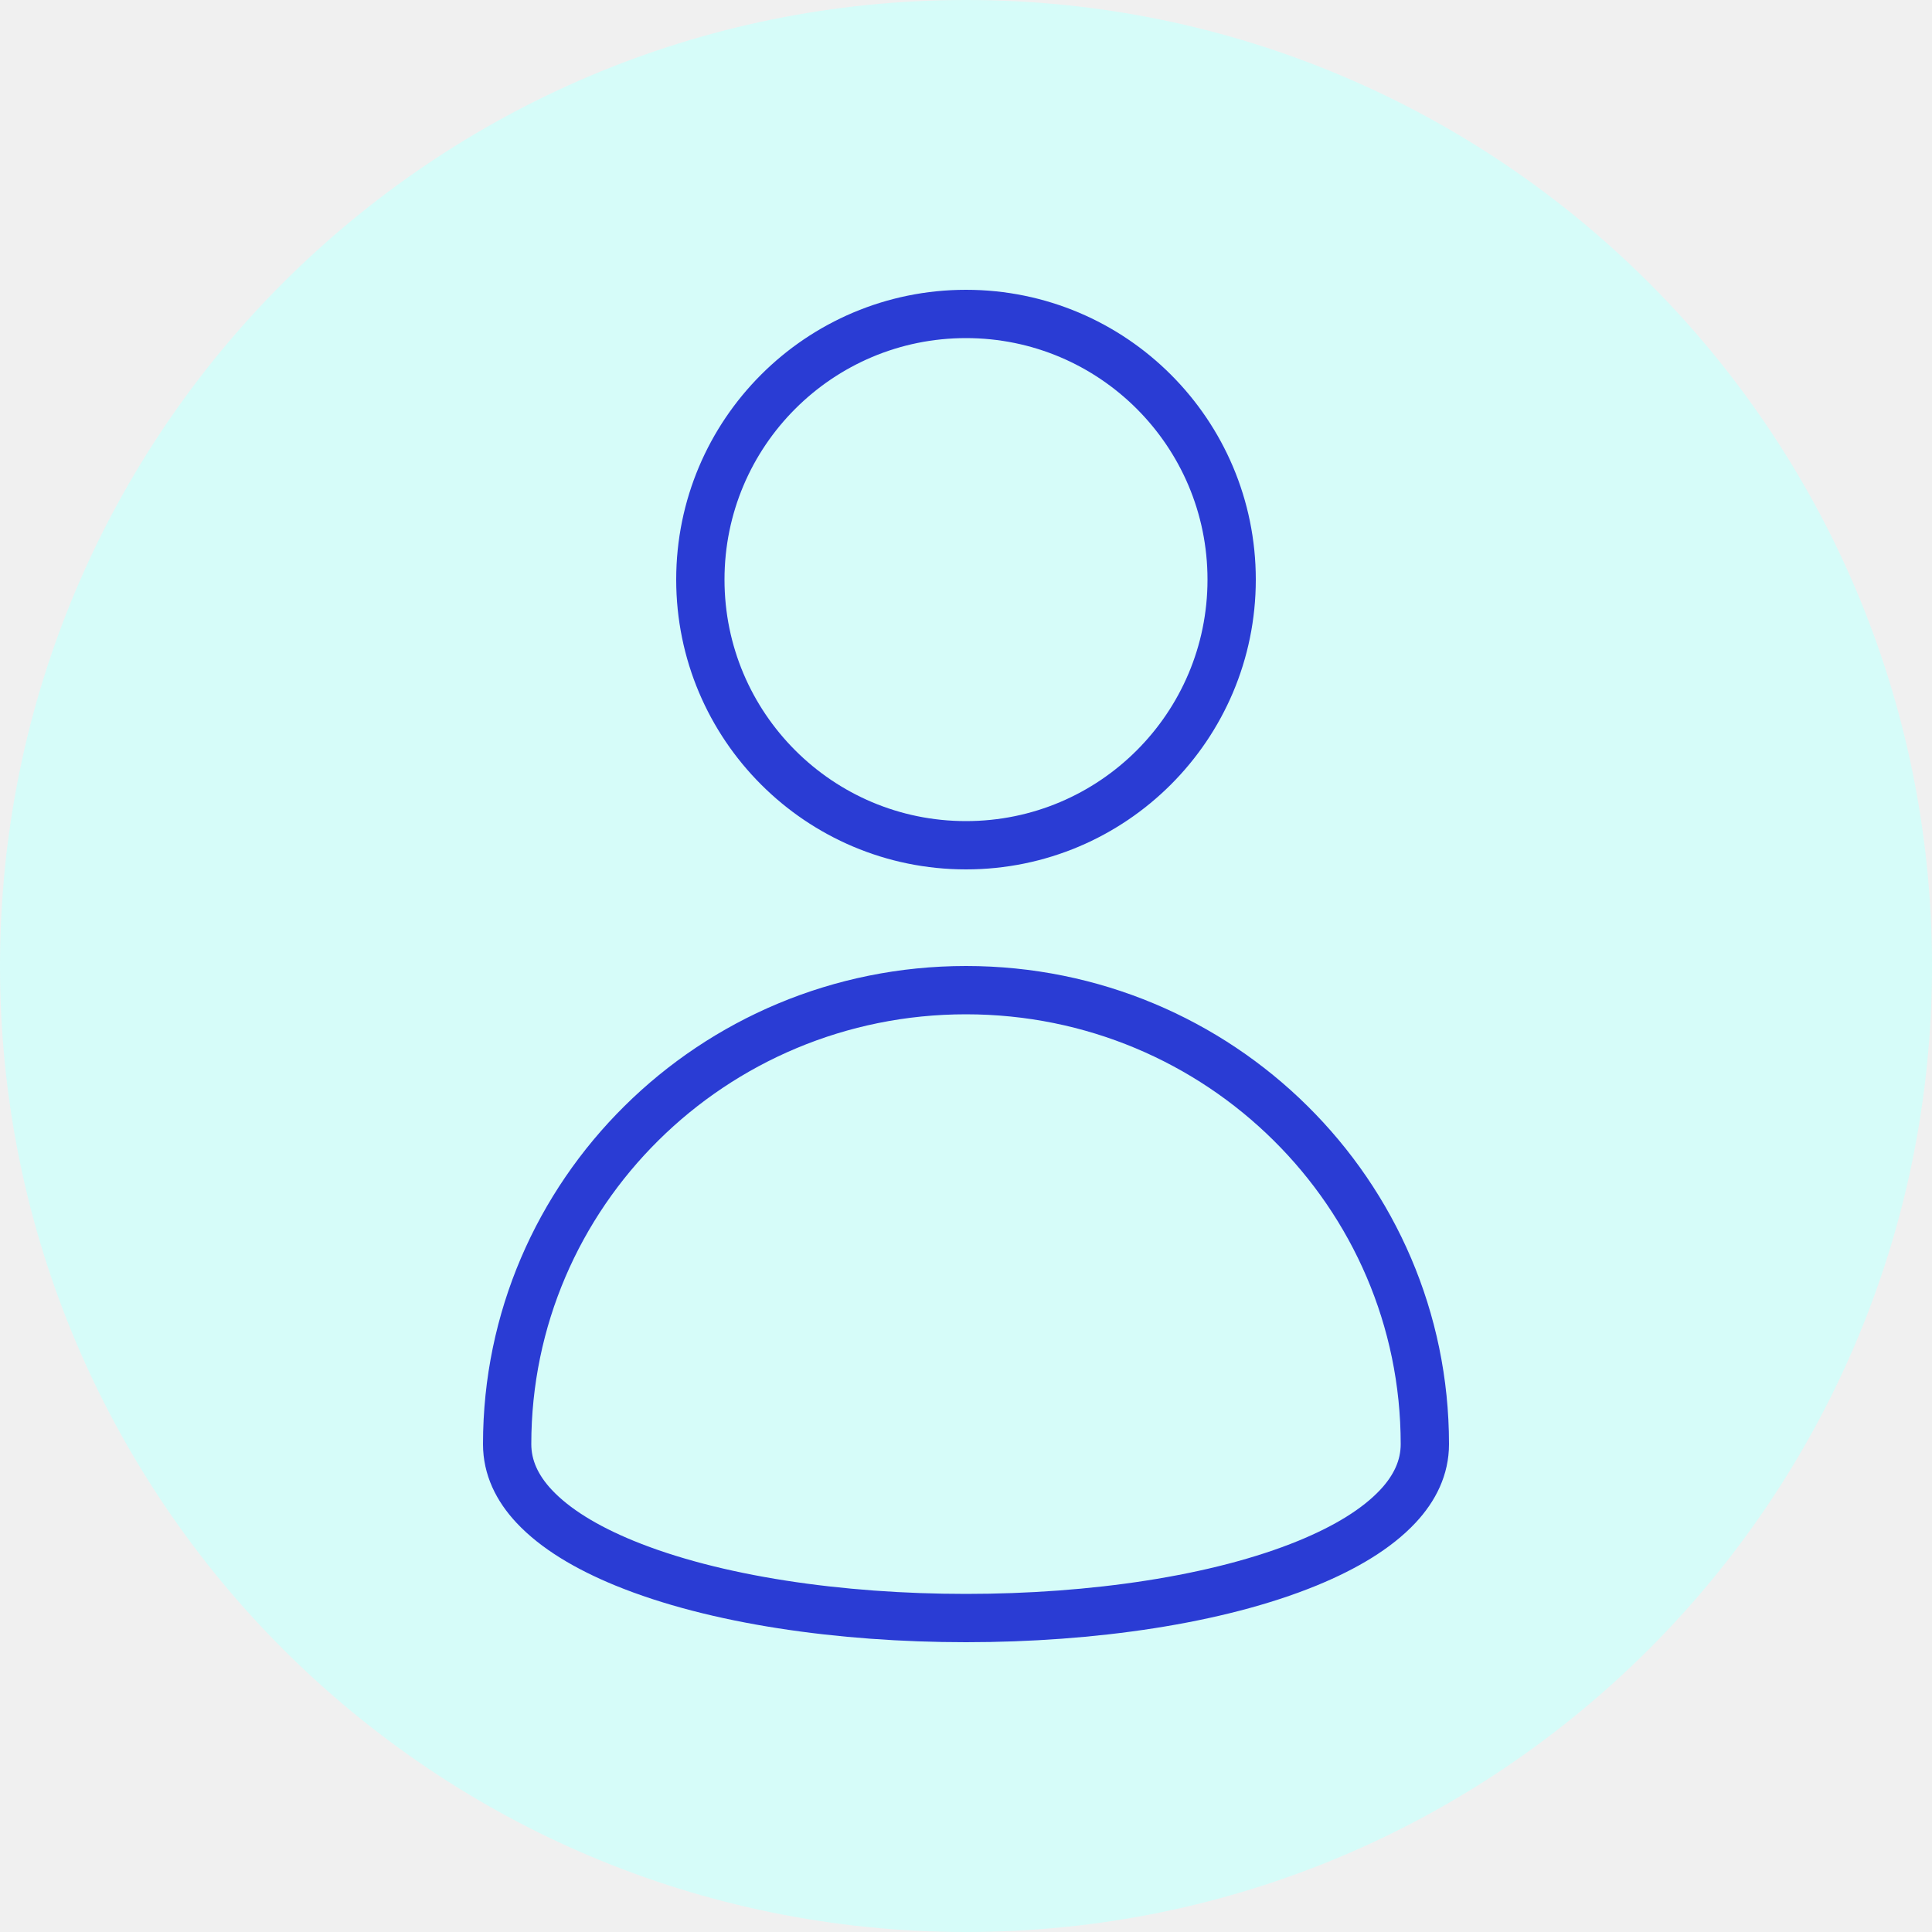
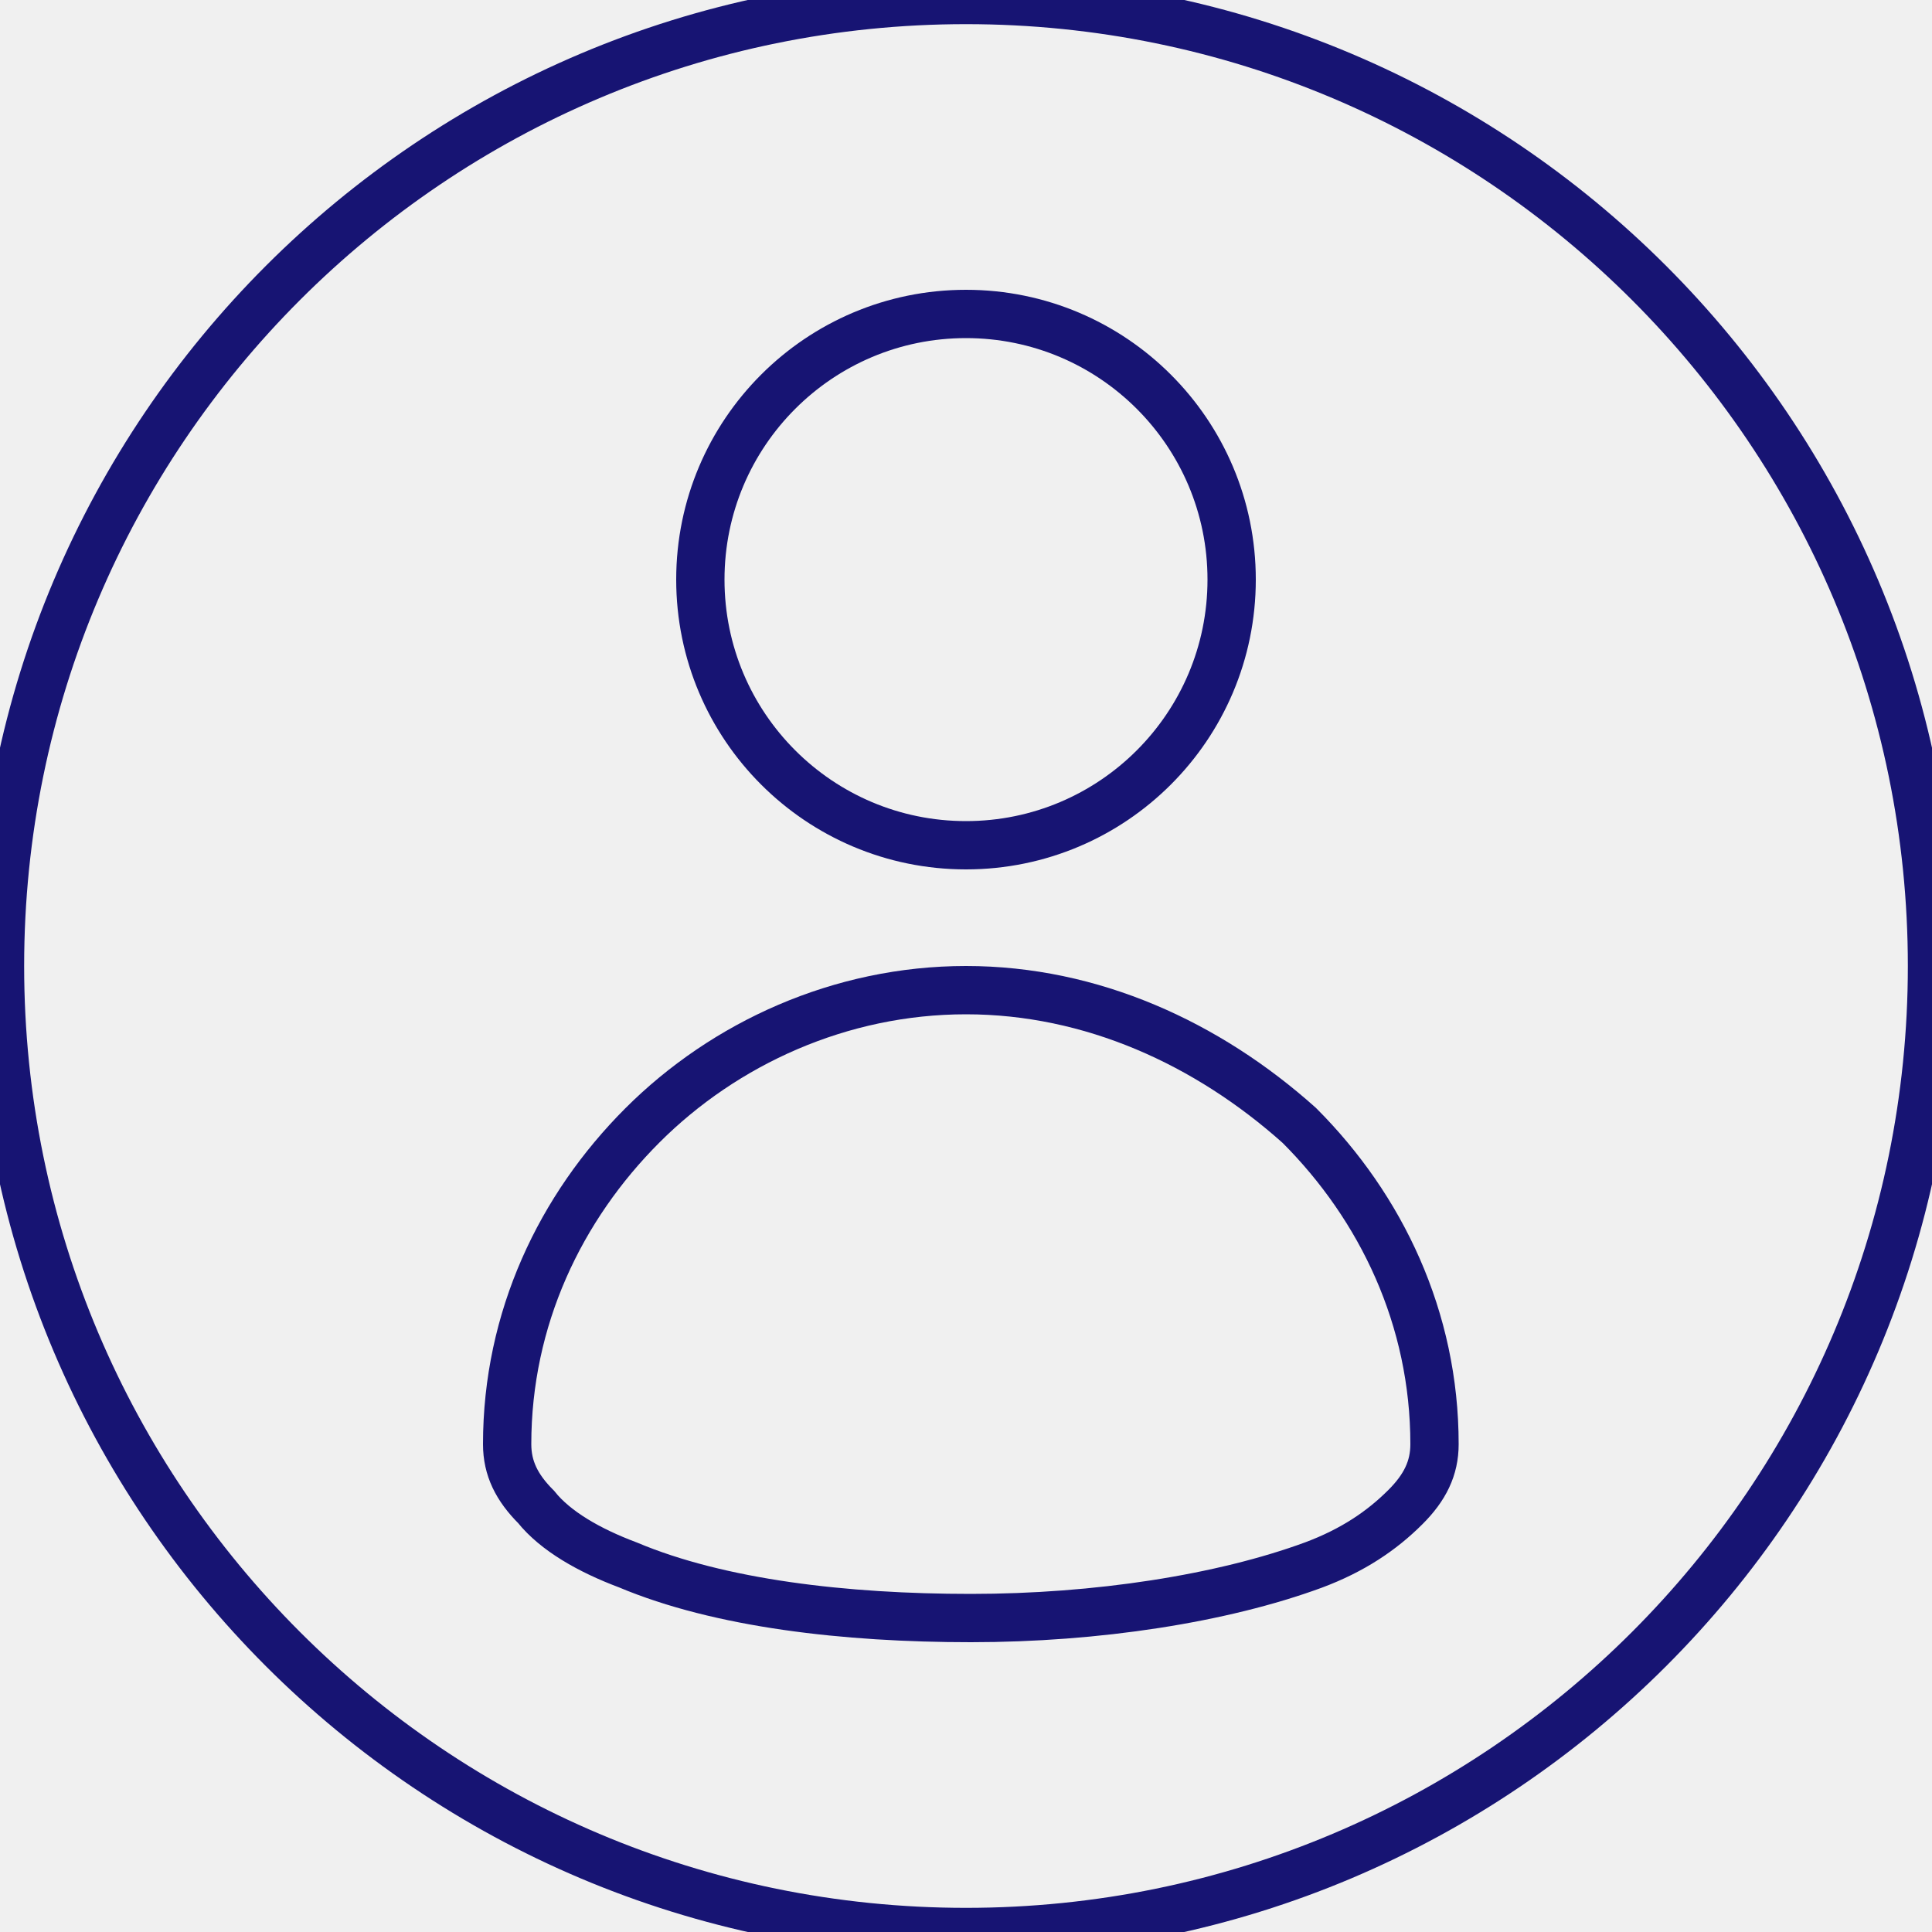
- <svg xmlns="http://www.w3.org/2000/svg" xmlns:xlink="http://www.w3.org/1999/xlink" width="40px" height="40px" viewBox="0 0 40 40" version="1.1">
-   <defs>
-     <circle id="path-1" cx="20" cy="20" r="20" />
-   </defs>
-   <g id="Deutscher-Bundestag---Wireframe" stroke="none" stroke-width="1" fill="none" fill-rule="evenodd">
-     <g id="New-Use-Icons" transform="translate(-98, -245)">
-       <g id="avatar1-40px" transform="translate(98, 245)">
-         <g id="Group-5">
-           <mask id="mask-2" fill="white">
-             <use xlink:href="#path-1" />
-           </mask>
-           <use id="Mask" fill="#D6FCF9" xlink:href="#path-1" />
-           <circle id="Oval" stroke="#2A3CD4" mask="url(#mask-2)" cx="20" cy="12" r="5.5" />
-           <path d="M20,20.5 C17.376,20.5 15,21.552 13.281,23.255 C11.563,24.955 10.5,27.304 10.5,29.899 C10.5,30.385 10.708,30.812 11.059,31.187 C11.497,31.654 12.144,32.041 12.928,32.363 C14.788,33.125 17.395,33.5 20,33.5 C22.605,33.5 25.212,33.125 27.072,32.363 C27.856,32.041 28.503,31.654 28.941,31.187 C29.292,30.812 29.5,30.385 29.5,29.899 C29.5,27.304 28.437,24.955 26.719,23.255 C25,21.552 22.624,20.5 20,20.5 Z" id="Oval-Copy-36" stroke="#2A3CD4" mask="url(#mask-2)" />
-         </g>
-       </g>
-     </g>
+ <svg xmlns="http://www.w3.org/2000/svg" version="1.1" id="Layer_1" x="0px" y="0px" viewBox="0 0 40 40" style="enable-background:new 0 0 40 40;" xml:space="preserve">
+   <style type="text/css">
+ 	.st0{fill-rule:evenodd;clip-rule:evenodd;fill:none;stroke:#171473;stroke-miterlimit:10;}
+ 	.st1{fill:none;stroke:#171473;stroke-miterlimit:10;}
+ </style>
+   <circle id="path-1_6_" class="st0" cx="20" cy="20" r="20" />
+   <g>
+     <circle id="Oval_1_" class="st1" cx="20" cy="12" r="5.5" />
+     <path id="Oval-Copy-36_1_" class="st1" d="M20,20.5c-2.6,0-5,1.1-6.7,2.8c-1.7,1.7-2.8,4-2.8,6.6c0,0.5,0.2,0.9,0.6,1.3   c0.4,0.5,1.1,0.9,1.9,1.2c1.9,0.8,4.5,1.1,7.1,1.1s5.2-0.4,7.1-1.1c0.8-0.3,1.4-0.7,1.9-1.2c0.4-0.4,0.6-0.8,0.6-1.3   c0-2.6-1.1-4.9-2.8-6.6C25,21.6,22.6,20.5,20,20.5z" />
  </g>
</svg>
